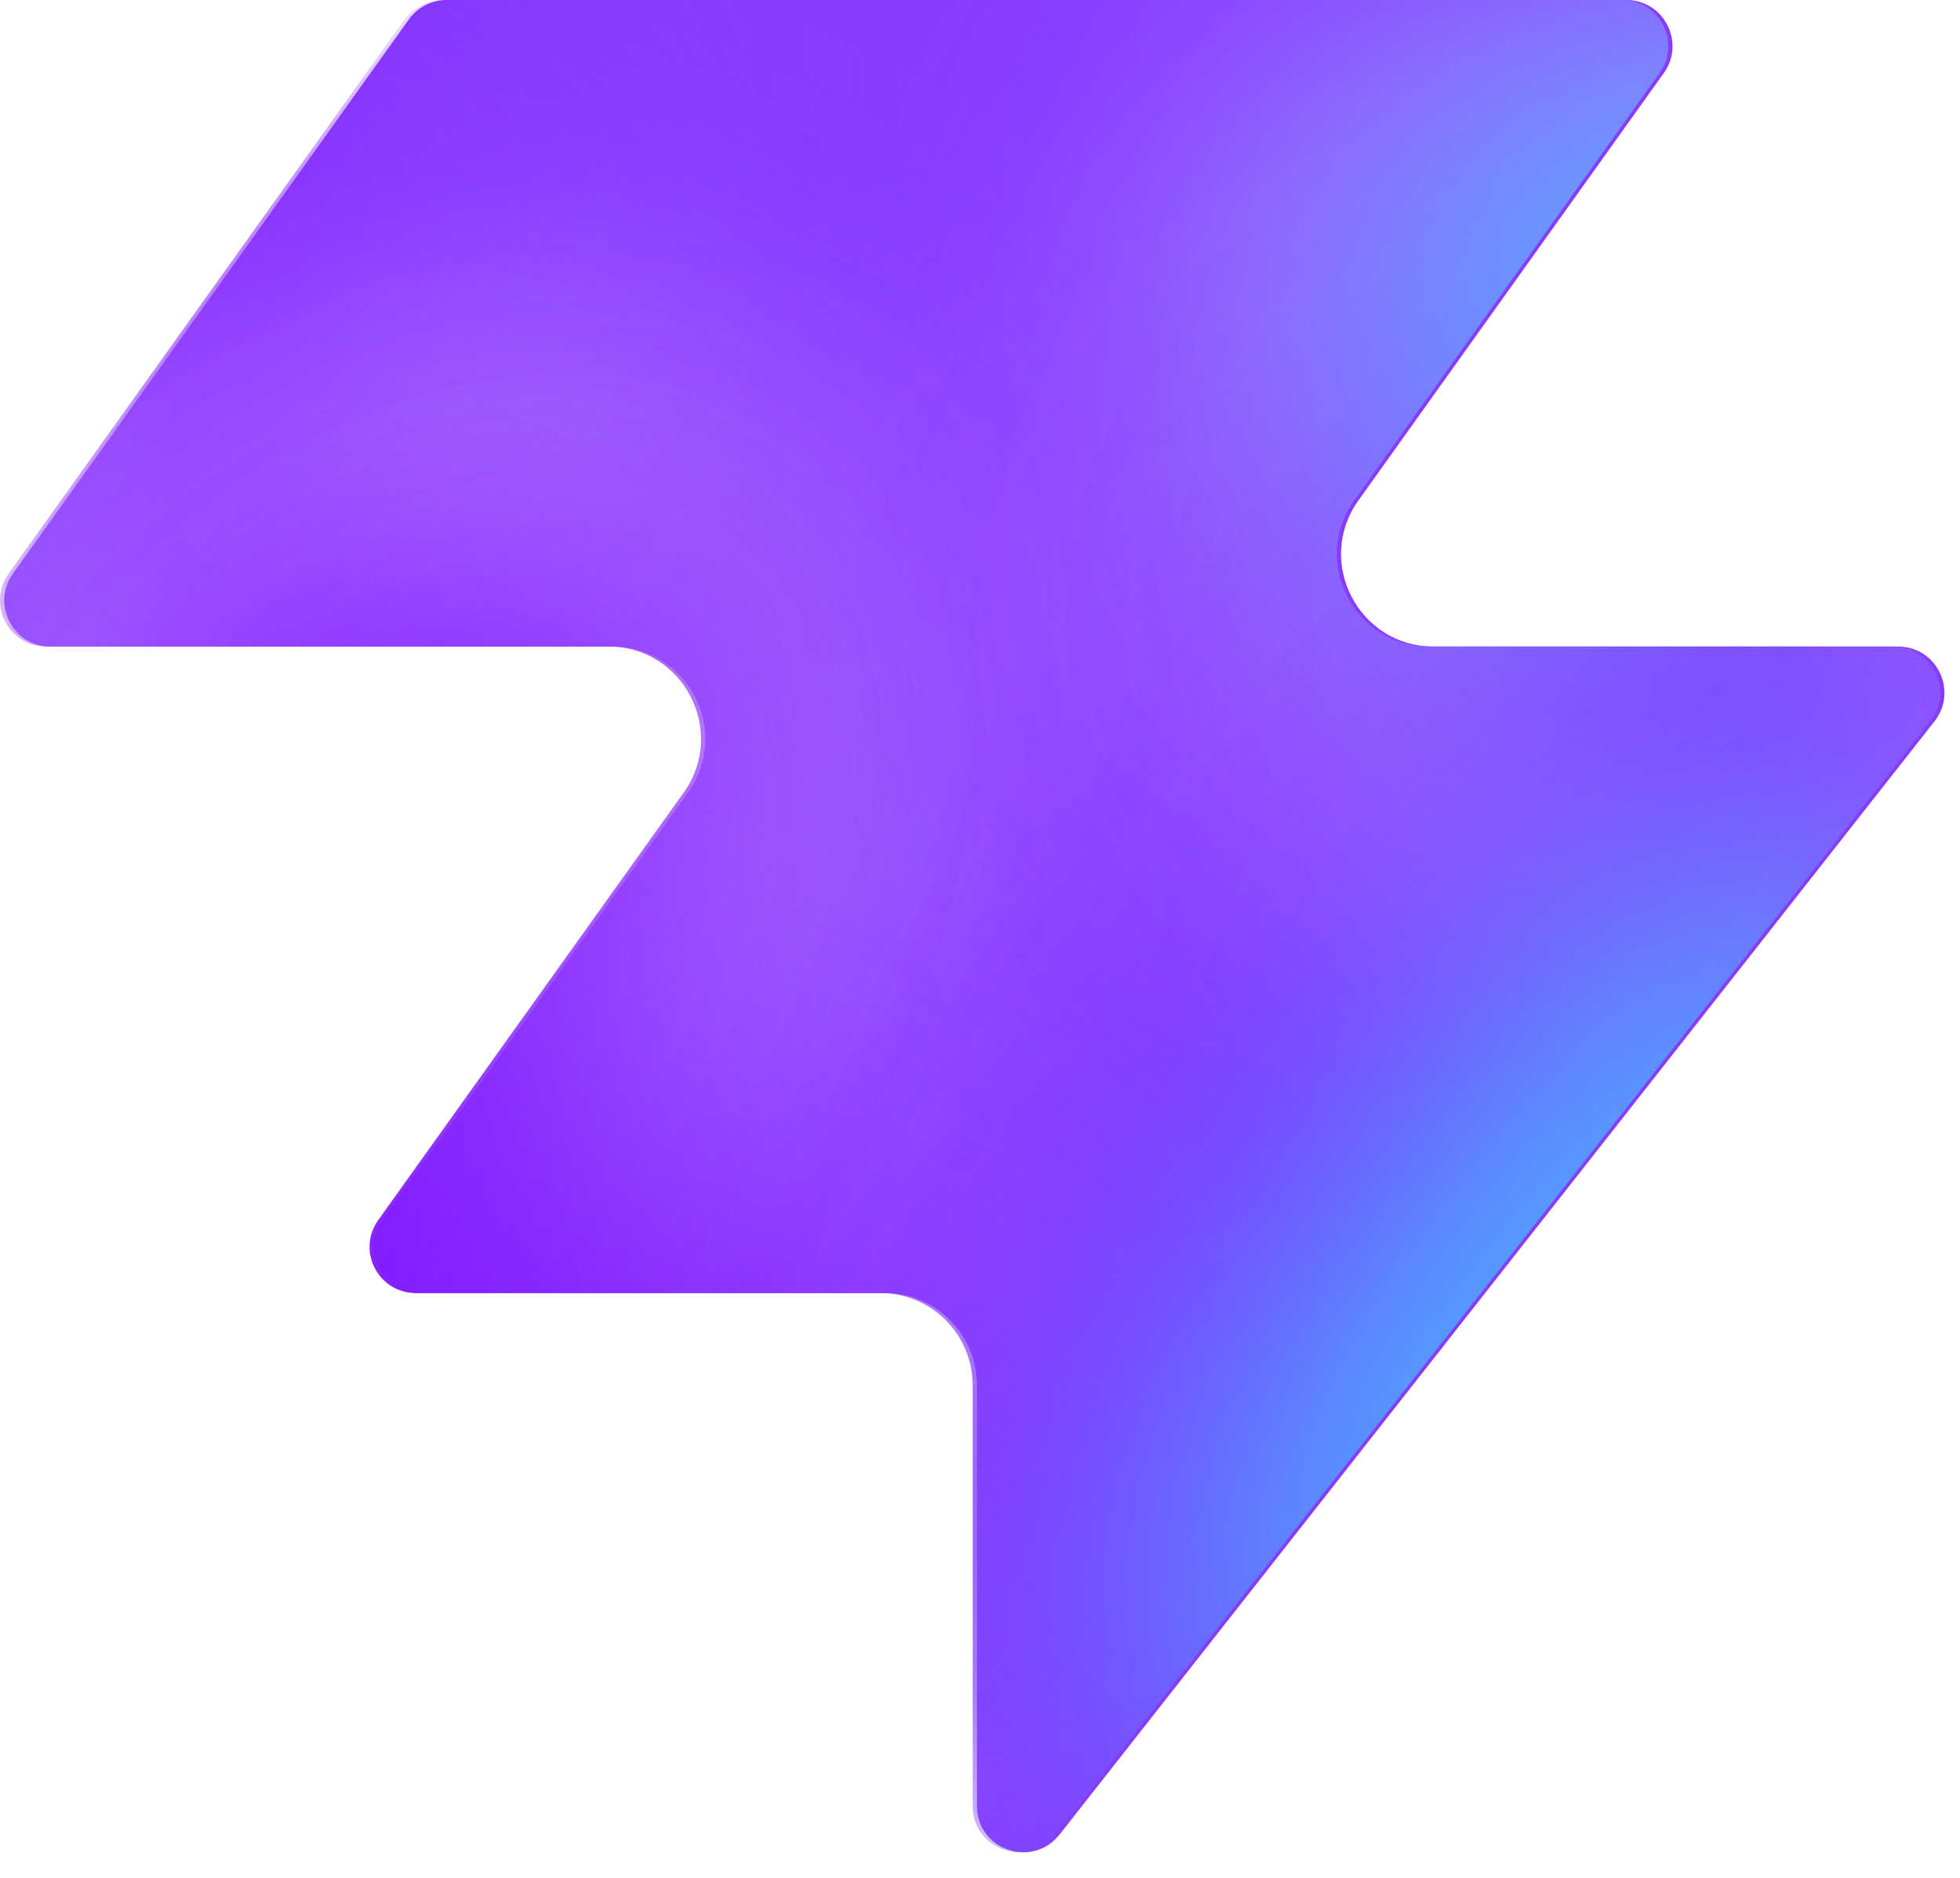
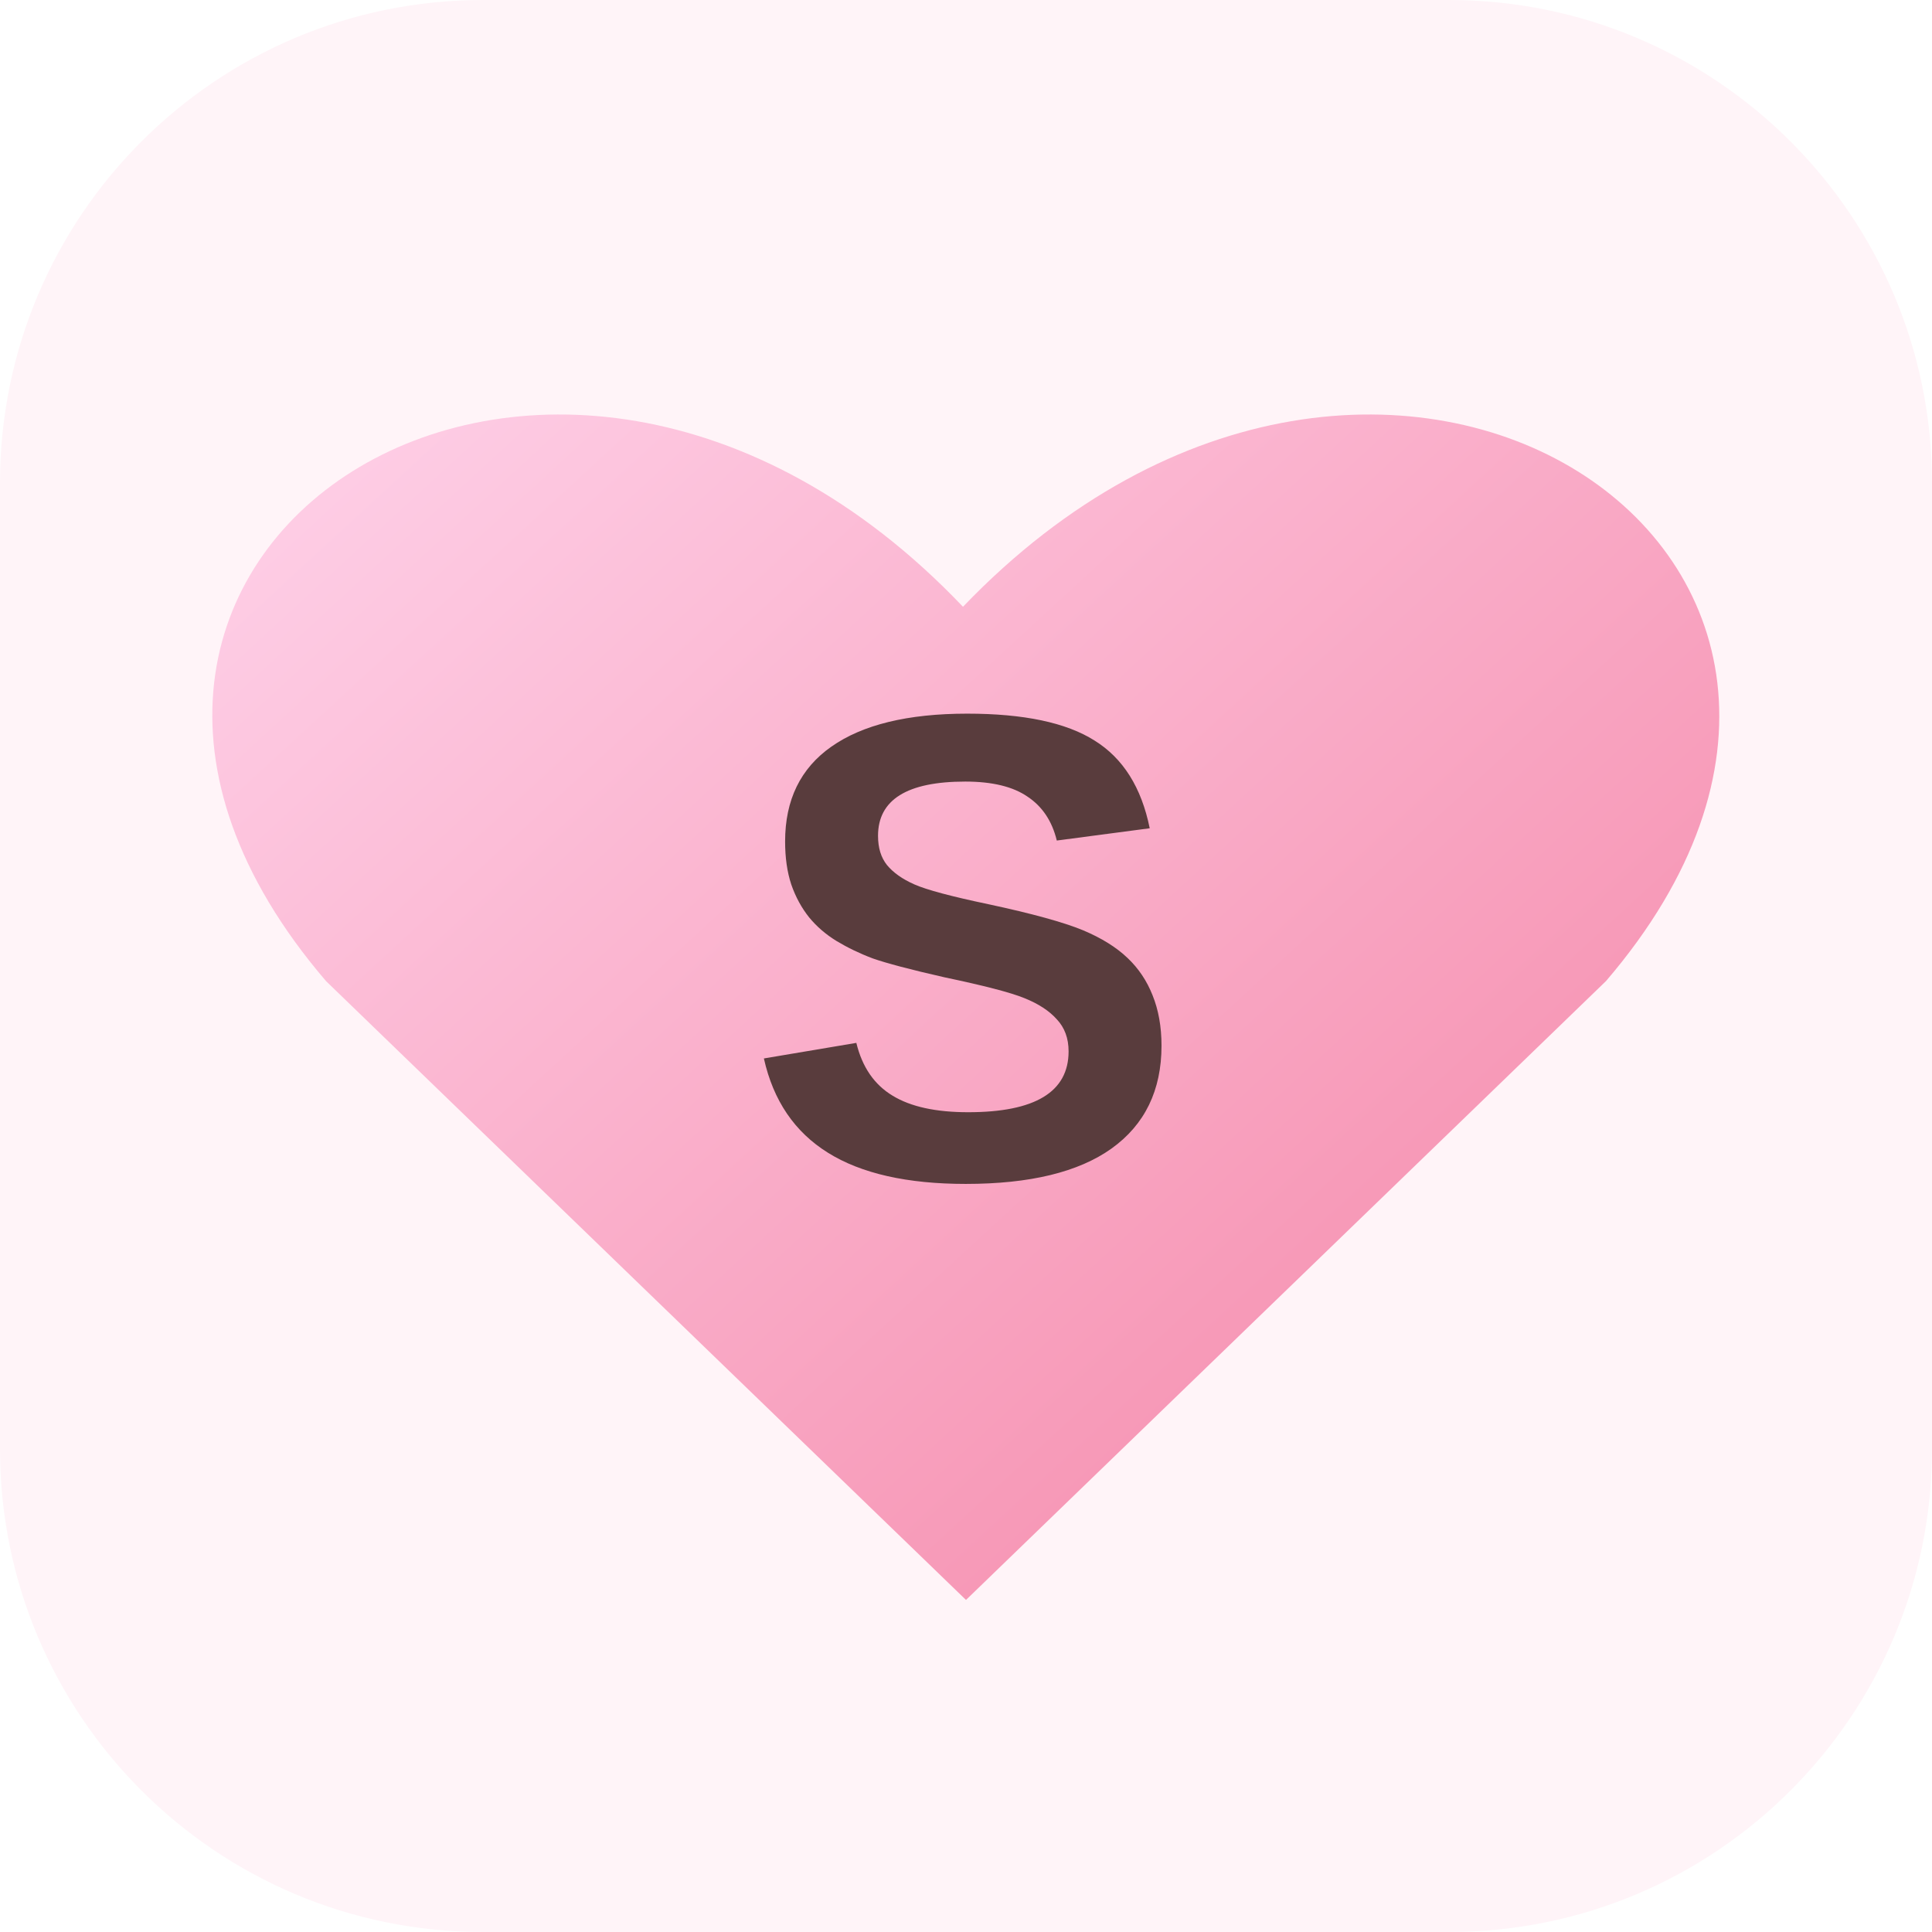
- <svg xmlns="http://www.w3.org/2000/svg" width="48" height="46" fill="none" viewBox="0 0 48 46">
-   <path fill="#863bff" d="M25.946 44.938c-.664.845-2.021.375-2.021-.698V33.937a2.26 2.26 0 0 0-2.262-2.262H10.287c-.92 0-1.456-1.04-.92-1.788l7.48-10.471c1.07-1.497 0-3.578-1.842-3.578H1.237c-.92 0-1.456-1.04-.92-1.788L10.013.474c.214-.297.556-.474.92-.474h28.894c.92 0 1.456 1.04.92 1.788l-7.48 10.471c-1.07 1.498 0 3.579 1.842 3.579h11.377c.943 0 1.473 1.088.89 1.83L25.947 44.94z" style="fill:#863bff;fill:color(display-p3 .525 .23 1);fill-opacity:1" />
-   <mask id="a" width="48" height="46" x="0" y="0" maskUnits="userSpaceOnUse" style="mask-type:alpha">
-     <path fill="#000" d="M25.842 44.938c-.664.844-2.021.375-2.021-.698V33.937a2.26 2.26 0 0 0-2.262-2.262H10.183c-.92 0-1.456-1.04-.92-1.788l7.48-10.471c1.07-1.498 0-3.579-1.842-3.579H1.133c-.92 0-1.456-1.04-.92-1.787L9.91.473c.214-.297.556-.474.92-.474h28.894c.92 0 1.456 1.04.92 1.788l-7.48 10.471c-1.07 1.498 0 3.578 1.842 3.578h11.377c.943 0 1.473 1.088.89 1.832L25.843 44.94z" style="fill:#000;fill-opacity:1" />
-   </mask>
-   <g mask="url(#a)">
-     <g filter="url(#b)">
-       <ellipse cx="5.508" cy="14.704" fill="#ede6ff" rx="5.508" ry="14.704" style="fill:#ede6ff;fill:color(display-p3 .927 .903 1);fill-opacity:1" transform="matrix(.00324 1 1 -.00324 -4.47 31.516)" />
-     </g>
-     <g filter="url(#c)">
-       <ellipse cx="10.399" cy="29.851" fill="#ede6ff" rx="10.399" ry="29.851" style="fill:#ede6ff;fill:color(display-p3 .927 .903 1);fill-opacity:1" transform="matrix(.00324 1 1 -.00324 -39.328 7.883)" />
-     </g>
-     <g filter="url(#d)">
-       <ellipse cx="5.508" cy="30.487" fill="#7e14ff" rx="5.508" ry="30.487" style="fill:#7e14ff;fill:color(display-p3 .492 .077 1);fill-opacity:1" transform="rotate(89.814 -25.913 -14.639)scale(1 -1)" />
-     </g>
-     <g filter="url(#e)">
-       <ellipse cx="5.508" cy="30.599" fill="#7e14ff" rx="5.508" ry="30.599" style="fill:#7e14ff;fill:color(display-p3 .492 .077 1);fill-opacity:1" transform="rotate(89.814 -32.644 -3.334)scale(1 -1)" />
-     </g>
-     <g filter="url(#f)">
-       <ellipse cx="5.508" cy="30.599" fill="#7e14ff" rx="5.508" ry="30.599" style="fill:#7e14ff;fill:color(display-p3 .492 .077 1);fill-opacity:1" transform="matrix(.00324 1 1 -.00324 -34.34 30.47)" />
-     </g>
-     <g filter="url(#g)">
-       <ellipse cx="14.072" cy="22.078" fill="#ede6ff" rx="14.072" ry="22.078" style="fill:#ede6ff;fill:color(display-p3 .927 .903 1);fill-opacity:1" transform="rotate(93.35 24.506 48.493)scale(-1 1)" />
-     </g>
-     <g filter="url(#h)">
-       <ellipse cx="3.47" cy="21.501" fill="#7e14ff" rx="3.47" ry="21.501" style="fill:#7e14ff;fill:color(display-p3 .492 .077 1);fill-opacity:1" transform="rotate(89.009 28.708 47.59)scale(-1 1)" />
-     </g>
-     <g filter="url(#i)">
-       <ellipse cx="3.47" cy="21.501" fill="#7e14ff" rx="3.47" ry="21.501" style="fill:#7e14ff;fill:color(display-p3 .492 .077 1);fill-opacity:1" transform="rotate(89.009 28.708 47.59)scale(-1 1)" />
-     </g>
-     <g filter="url(#j)">
-       <ellipse cx=".387" cy="8.972" fill="#7e14ff" rx="4.407" ry="29.108" style="fill:#7e14ff;fill:color(display-p3 .492 .077 1);fill-opacity:1" transform="rotate(39.51 .387 8.972)" />
-     </g>
-     <g filter="url(#k)">
-       <ellipse cx="47.523" cy="-6.092" fill="#7e14ff" rx="4.407" ry="29.108" style="fill:#7e14ff;fill:color(display-p3 .492 .077 1);fill-opacity:1" transform="rotate(37.892 47.523 -6.092)" />
-     </g>
-     <g filter="url(#l)">
-       <ellipse cx="41.412" cy="6.333" fill="#47bfff" rx="5.971" ry="9.665" style="fill:#47bfff;fill:color(display-p3 .28 .748 1);fill-opacity:1" transform="rotate(37.892 41.412 6.333)" />
-     </g>
-     <g filter="url(#m)">
-       <ellipse cx="-1.879" cy="38.332" fill="#7e14ff" rx="4.407" ry="29.108" style="fill:#7e14ff;fill:color(display-p3 .492 .077 1);fill-opacity:1" transform="rotate(37.892 -1.88 38.332)" />
-     </g>
-     <g filter="url(#n)">
-       <ellipse cx="-1.879" cy="38.332" fill="#7e14ff" rx="4.407" ry="29.108" style="fill:#7e14ff;fill:color(display-p3 .492 .077 1);fill-opacity:1" transform="rotate(37.892 -1.88 38.332)" />
-     </g>
-     <g filter="url(#o)">
-       <ellipse cx="35.651" cy="29.907" fill="#7e14ff" rx="4.407" ry="29.108" style="fill:#7e14ff;fill:color(display-p3 .492 .077 1);fill-opacity:1" transform="rotate(37.892 35.651 29.907)" />
-     </g>
-     <g filter="url(#p)">
-       <ellipse cx="38.418" cy="32.4" fill="#47bfff" rx="5.971" ry="15.297" style="fill:#47bfff;fill:color(display-p3 .28 .748 1);fill-opacity:1" transform="rotate(37.892 38.418 32.4)" />
-     </g>
-   </g>
+ <svg xmlns="http://www.w3.org/2000/svg" viewBox="0 0 64 64">
  <defs>
-     <filter id="b" width="60.045" height="41.654" x="-19.77" y="16.149" color-interpolation-filters="sRGB" filterUnits="userSpaceOnUse">
-       <feFlood flood-opacity="0" result="BackgroundImageFix" />
-       <feBlend in="SourceGraphic" in2="BackgroundImageFix" result="shape" />
-       <feGaussianBlur result="effect1_foregroundBlur_2002_17158" stdDeviation="7.659" />
-     </filter>
-     <filter id="c" width="90.34" height="51.437" x="-54.613" y="-7.533" color-interpolation-filters="sRGB" filterUnits="userSpaceOnUse">
-       <feFlood flood-opacity="0" result="BackgroundImageFix" />
-       <feBlend in="SourceGraphic" in2="BackgroundImageFix" result="shape" />
-       <feGaussianBlur result="effect1_foregroundBlur_2002_17158" stdDeviation="7.659" />
-     </filter>
-     <filter id="d" width="79.355" height="29.4" x="-49.64" y="2.03" color-interpolation-filters="sRGB" filterUnits="userSpaceOnUse">
-       <feFlood flood-opacity="0" result="BackgroundImageFix" />
-       <feBlend in="SourceGraphic" in2="BackgroundImageFix" result="shape" />
-       <feGaussianBlur result="effect1_foregroundBlur_2002_17158" stdDeviation="4.596" />
-     </filter>
-     <filter id="e" width="79.579" height="29.4" x="-45.045" y="20.029" color-interpolation-filters="sRGB" filterUnits="userSpaceOnUse">
-       <feFlood flood-opacity="0" result="BackgroundImageFix" />
-       <feBlend in="SourceGraphic" in2="BackgroundImageFix" result="shape" />
-       <feGaussianBlur result="effect1_foregroundBlur_2002_17158" stdDeviation="4.596" />
-     </filter>
-     <filter id="f" width="79.579" height="29.4" x="-43.513" y="21.178" color-interpolation-filters="sRGB" filterUnits="userSpaceOnUse">
-       <feFlood flood-opacity="0" result="BackgroundImageFix" />
-       <feBlend in="SourceGraphic" in2="BackgroundImageFix" result="shape" />
-       <feGaussianBlur result="effect1_foregroundBlur_2002_17158" stdDeviation="4.596" />
-     </filter>
-     <filter id="g" width="74.749" height="58.852" x="15.756" y="-17.901" color-interpolation-filters="sRGB" filterUnits="userSpaceOnUse">
-       <feFlood flood-opacity="0" result="BackgroundImageFix" />
-       <feBlend in="SourceGraphic" in2="BackgroundImageFix" result="shape" />
-       <feGaussianBlur result="effect1_foregroundBlur_2002_17158" stdDeviation="7.659" />
-     </filter>
-     <filter id="h" width="61.377" height="25.362" x="23.548" y="2.284" color-interpolation-filters="sRGB" filterUnits="userSpaceOnUse">
-       <feFlood flood-opacity="0" result="BackgroundImageFix" />
-       <feBlend in="SourceGraphic" in2="BackgroundImageFix" result="shape" />
-       <feGaussianBlur result="effect1_foregroundBlur_2002_17158" stdDeviation="4.596" />
-     </filter>
-     <filter id="i" width="61.377" height="25.362" x="23.548" y="2.284" color-interpolation-filters="sRGB" filterUnits="userSpaceOnUse">
-       <feFlood flood-opacity="0" result="BackgroundImageFix" />
-       <feBlend in="SourceGraphic" in2="BackgroundImageFix" result="shape" />
-       <feGaussianBlur result="effect1_foregroundBlur_2002_17158" stdDeviation="4.596" />
-     </filter>
-     <filter id="j" width="56.045" height="63.649" x="-27.636" y="-22.853" color-interpolation-filters="sRGB" filterUnits="userSpaceOnUse">
-       <feFlood flood-opacity="0" result="BackgroundImageFix" />
-       <feBlend in="SourceGraphic" in2="BackgroundImageFix" result="shape" />
-       <feGaussianBlur result="effect1_foregroundBlur_2002_17158" stdDeviation="4.596" />
-     </filter>
-     <filter id="k" width="54.814" height="64.646" x="20.116" y="-38.415" color-interpolation-filters="sRGB" filterUnits="userSpaceOnUse">
-       <feFlood flood-opacity="0" result="BackgroundImageFix" />
-       <feBlend in="SourceGraphic" in2="BackgroundImageFix" result="shape" />
-       <feGaussianBlur result="effect1_foregroundBlur_2002_17158" stdDeviation="4.596" />
-     </filter>
-     <filter id="l" width="33.541" height="35.313" x="24.641" y="-11.323" color-interpolation-filters="sRGB" filterUnits="userSpaceOnUse">
-       <feFlood flood-opacity="0" result="BackgroundImageFix" />
-       <feBlend in="SourceGraphic" in2="BackgroundImageFix" result="shape" />
-       <feGaussianBlur result="effect1_foregroundBlur_2002_17158" stdDeviation="4.596" />
-     </filter>
-     <filter id="m" width="54.814" height="64.646" x="-29.286" y="6.009" color-interpolation-filters="sRGB" filterUnits="userSpaceOnUse">
-       <feFlood flood-opacity="0" result="BackgroundImageFix" />
-       <feBlend in="SourceGraphic" in2="BackgroundImageFix" result="shape" />
-       <feGaussianBlur result="effect1_foregroundBlur_2002_17158" stdDeviation="4.596" />
-     </filter>
-     <filter id="n" width="54.814" height="64.646" x="-29.286" y="6.009" color-interpolation-filters="sRGB" filterUnits="userSpaceOnUse">
-       <feFlood flood-opacity="0" result="BackgroundImageFix" />
-       <feBlend in="SourceGraphic" in2="BackgroundImageFix" result="shape" />
-       <feGaussianBlur result="effect1_foregroundBlur_2002_17158" stdDeviation="4.596" />
-     </filter>
-     <filter id="o" width="54.814" height="64.646" x="8.244" y="-2.416" color-interpolation-filters="sRGB" filterUnits="userSpaceOnUse">
-       <feFlood flood-opacity="0" result="BackgroundImageFix" />
-       <feBlend in="SourceGraphic" in2="BackgroundImageFix" result="shape" />
-       <feGaussianBlur result="effect1_foregroundBlur_2002_17158" stdDeviation="4.596" />
-     </filter>
-     <filter id="p" width="39.409" height="43.623" x="18.713" y="10.588" color-interpolation-filters="sRGB" filterUnits="userSpaceOnUse">
-       <feFlood flood-opacity="0" result="BackgroundImageFix" />
-       <feBlend in="SourceGraphic" in2="BackgroundImageFix" result="shape" />
-       <feGaussianBlur result="effect1_foregroundBlur_2002_17158" stdDeviation="4.596" />
-     </filter>
+     <linearGradient id="pink" x1="8" y1="8" x2="54" y2="58" gradientUnits="userSpaceOnUse">
+       <stop stop-color="#ffd6ed" />
+       <stop offset="1" stop-color="#f482a3" />
+     </linearGradient>
  </defs>
+   <rect width="64" height="64" rx="16" fill="#fff4f8" />
+   <path d="M32 53 10.8 32.5C-1.2 18.5 18.1 5.6 31.9 20.1 45.8 5.6 65.2 18.5 53.2 32.5L32 53Z" fill="url(#pink)" />
+   <text x="32" y="39" fill="#593c3d" font-family="Arial,sans-serif" font-size="22" font-weight="700" text-anchor="middle">S</text>
</svg>
